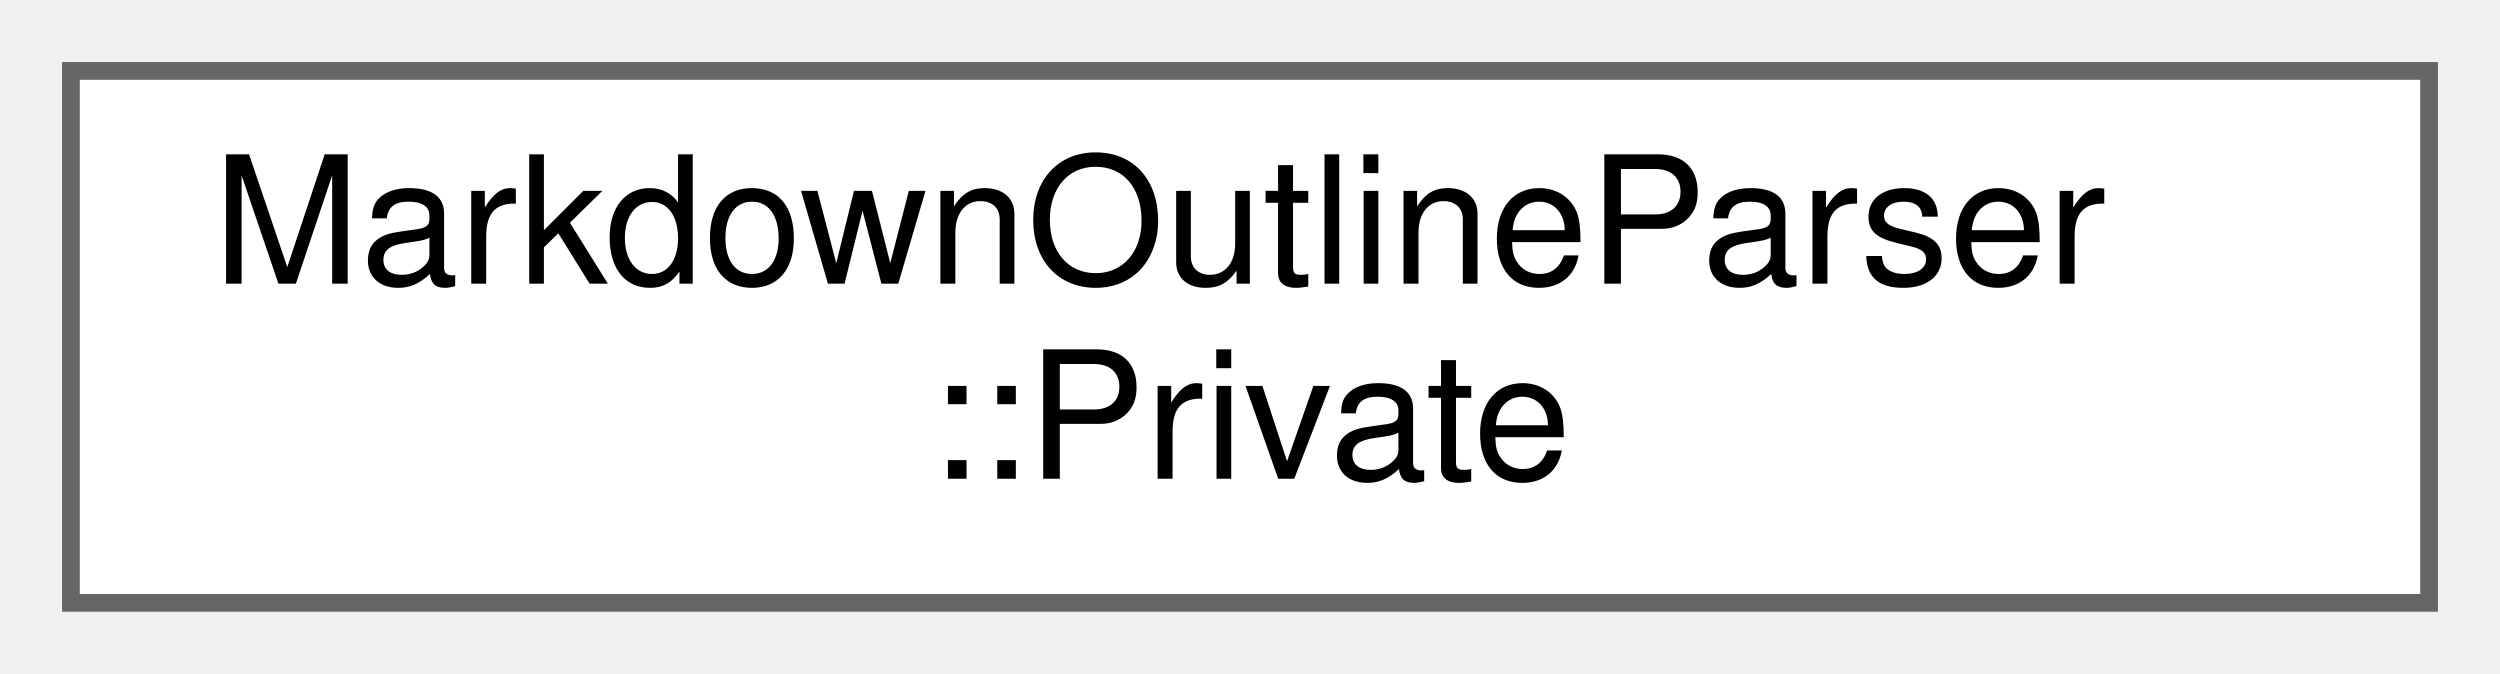
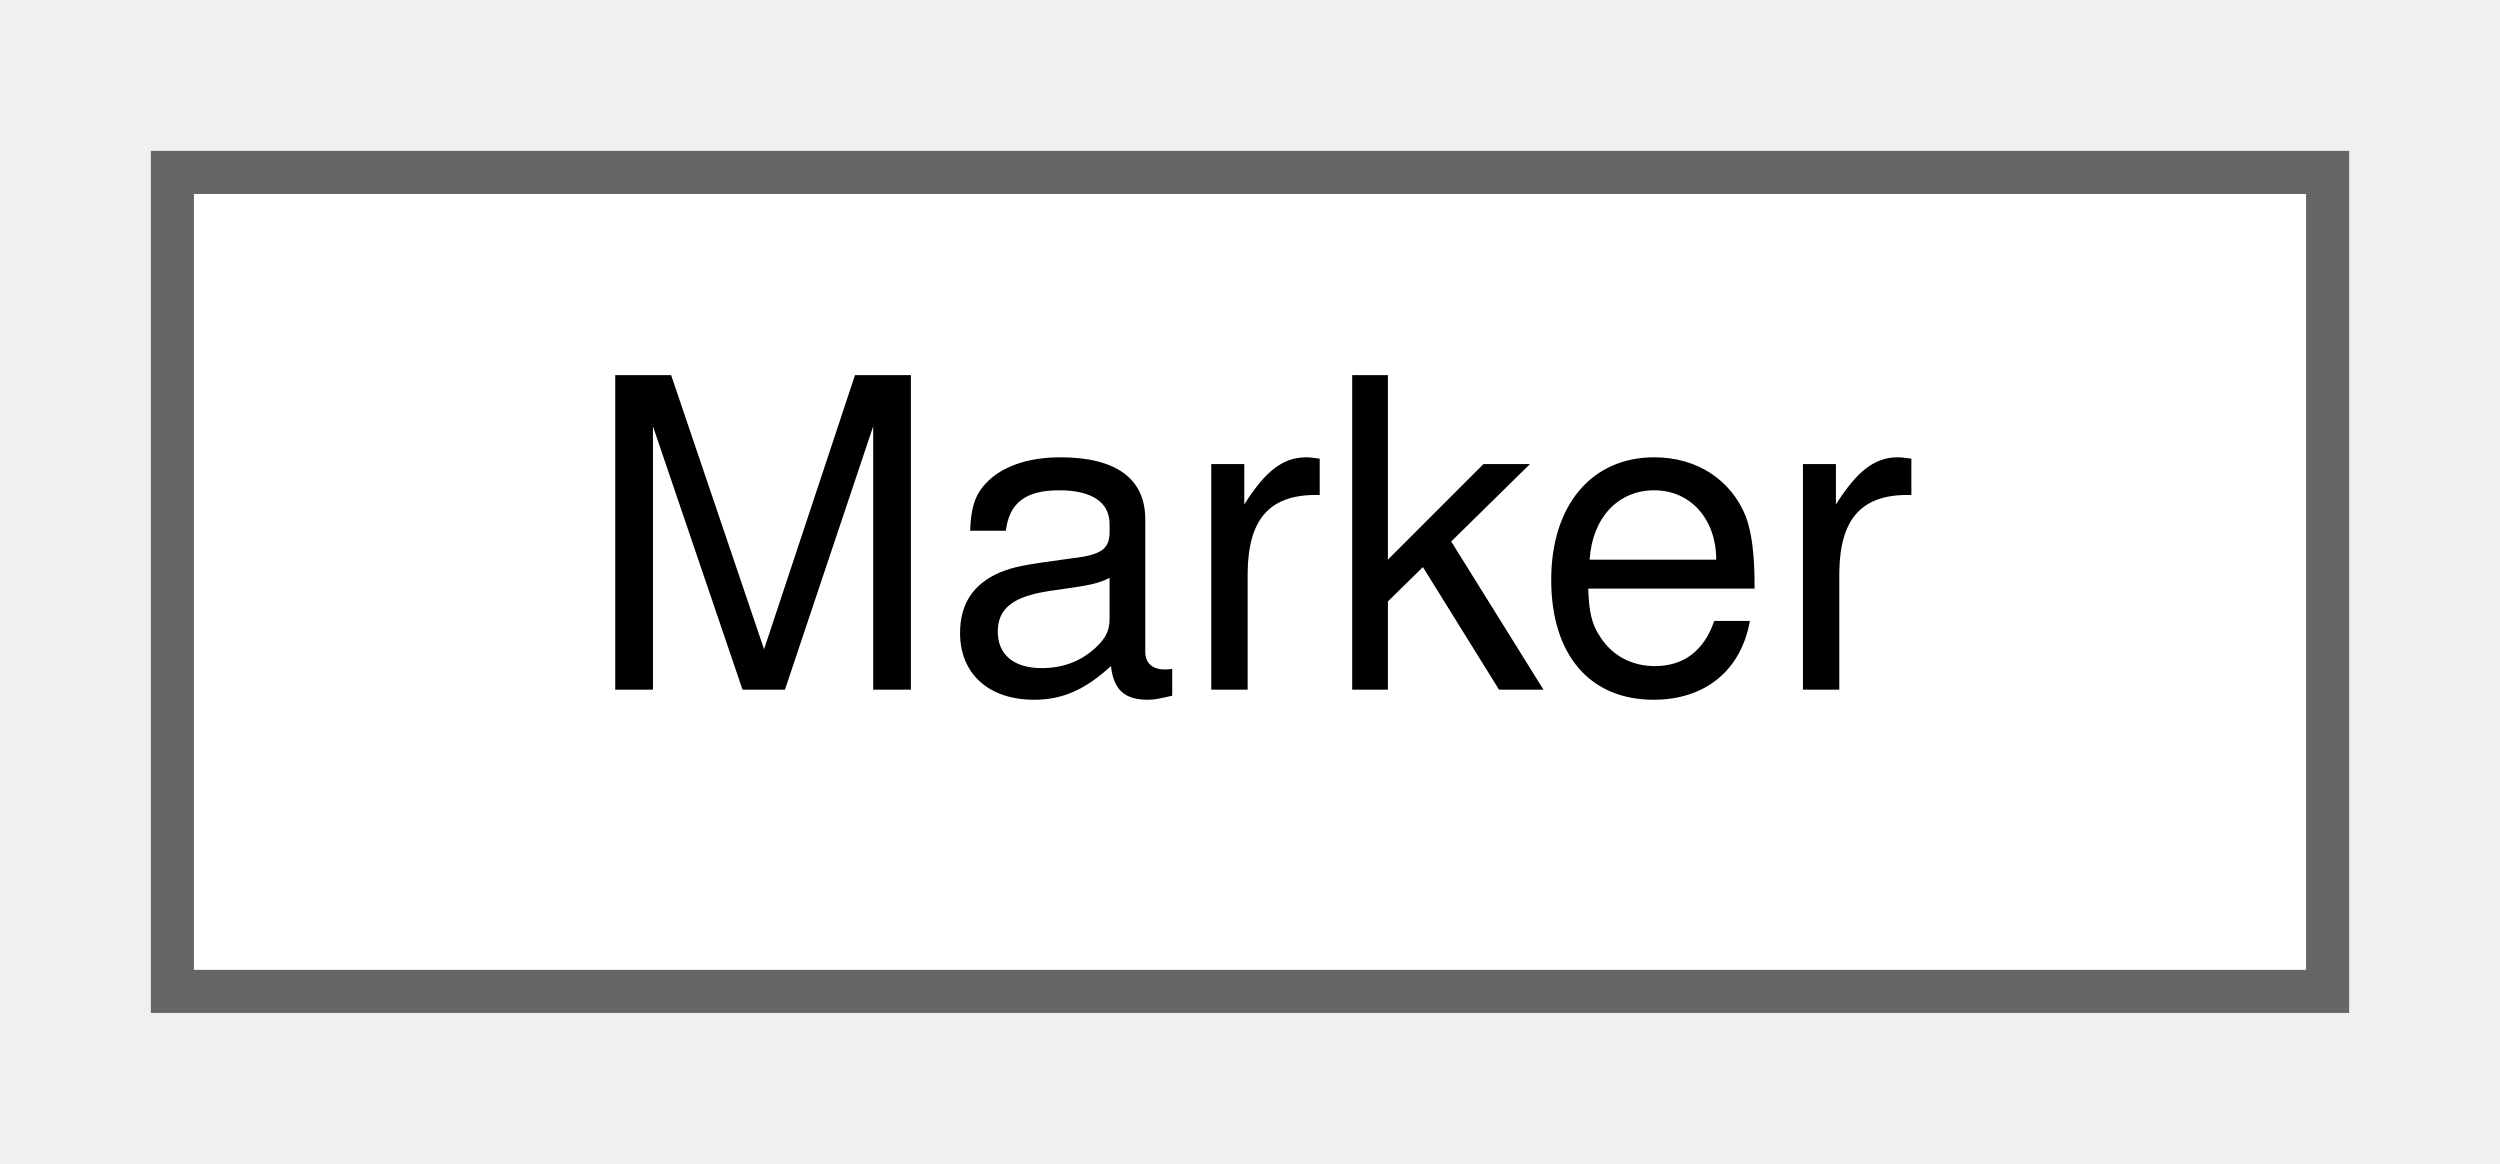
- <svg xmlns="http://www.w3.org/2000/svg" xmlns:xlink="http://www.w3.org/1999/xlink" width="141pt" height="38pt" viewBox="0.00 0.00 141.00 38.00">
-   <g id="graph0" class="graph" transform="scale(1 1) rotate(0) translate(4 34)">
+ <svg xmlns="http://www.w3.org/2000/svg" xmlns:xlink="http://www.w3.org/1999/xlink" width="58pt" height="27pt" viewBox="0.00 0.00 58.00 27.00">
+   <g id="graph0" class="graph" transform="scale(1 1) rotate(0) translate(4 23)">
    <g id="node1" class="node">
      <g id="a_node1">
-         <a xlink:href="d1/d53/struct_markdown_outline_parser_1_1_private.html" target="_top" xlink:title=" ">
-           <polygon fill="white" stroke="#666666" points="133,-30 0,-30 0,0 133,0 133,-30" />
-           <text text-anchor="start" x="8" y="-18" font-family="Helvetica,sans-Serif" font-size="10.00">MarkdownOutlineParser</text>
-           <text text-anchor="middle" x="66.5" y="-7" font-family="Helvetica,sans-Serif" font-size="10.00">::Private</text>
+         <a xlink:href="d1/dc3/struct_marker.html" target="_top" xlink:title=" ">
+           <polygon fill="white" stroke="#666666" points="50,-19 0,-19 0,0 50,0 50,-19" />
+           <text text-anchor="middle" x="25" y="-7" font-family="Helvetica,sans-Serif" font-size="10.00">Marker</text>
        </a>
      </g>
    </g>
  </g>
</svg>
